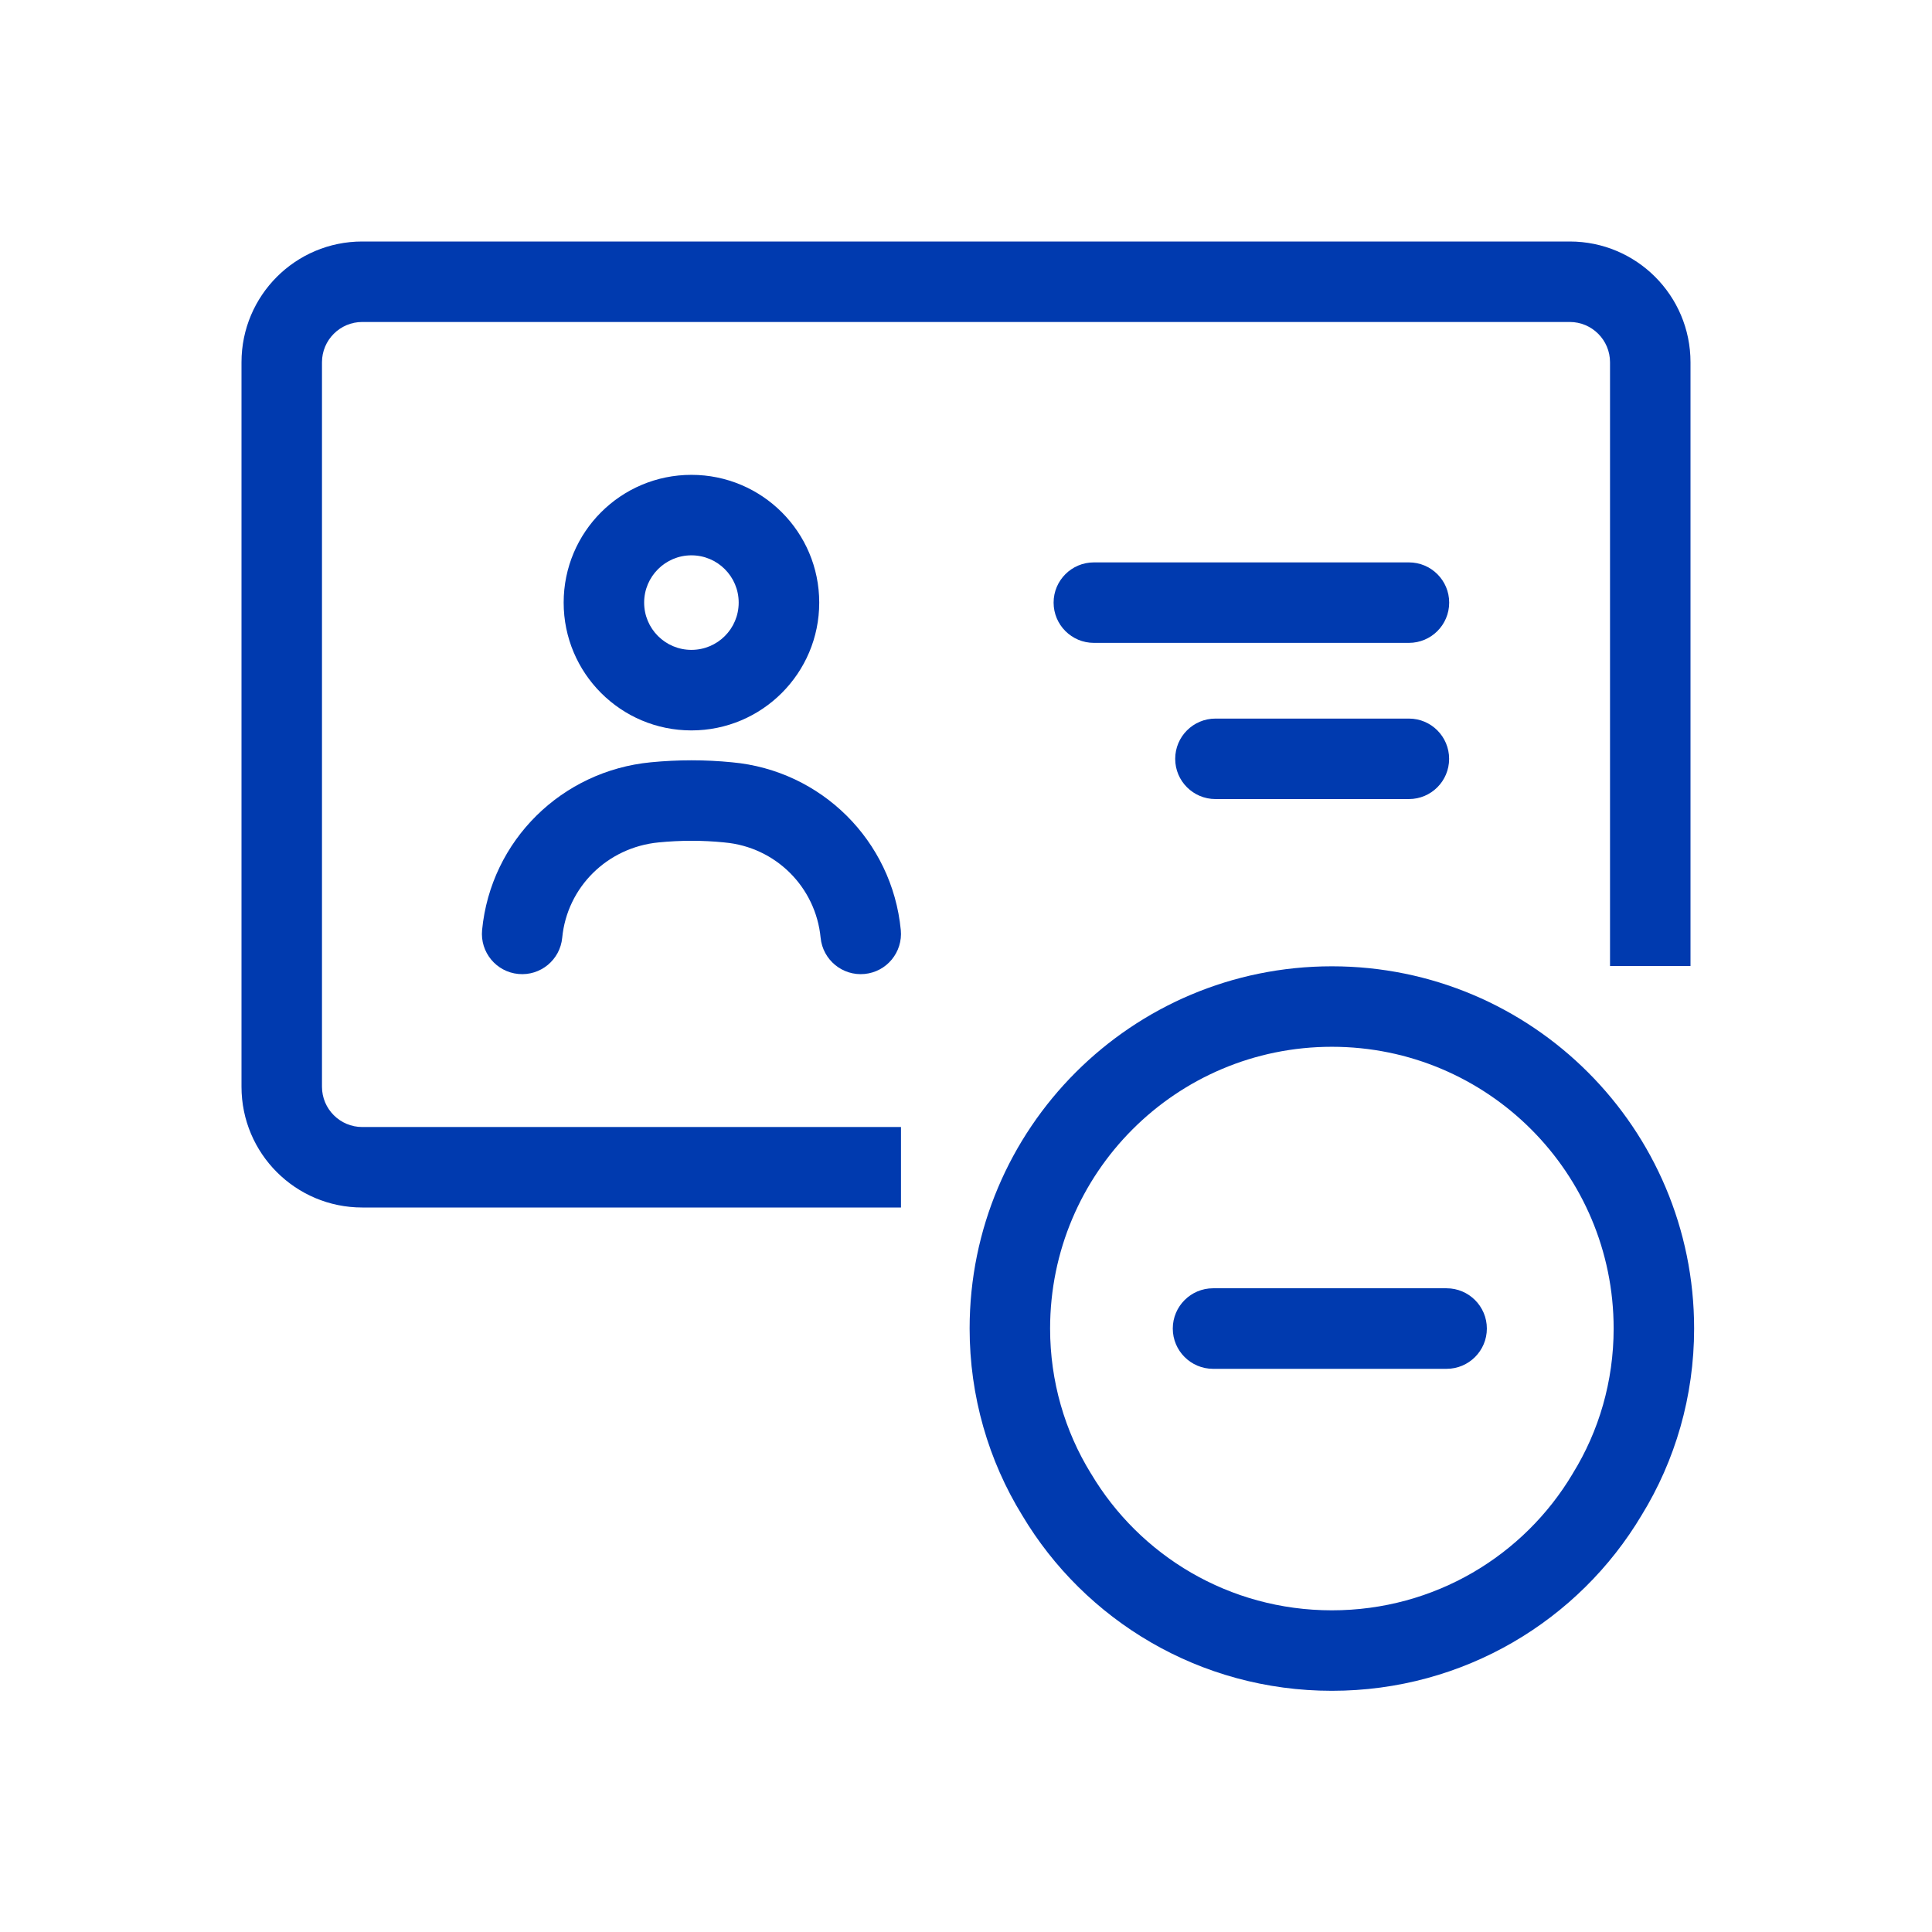
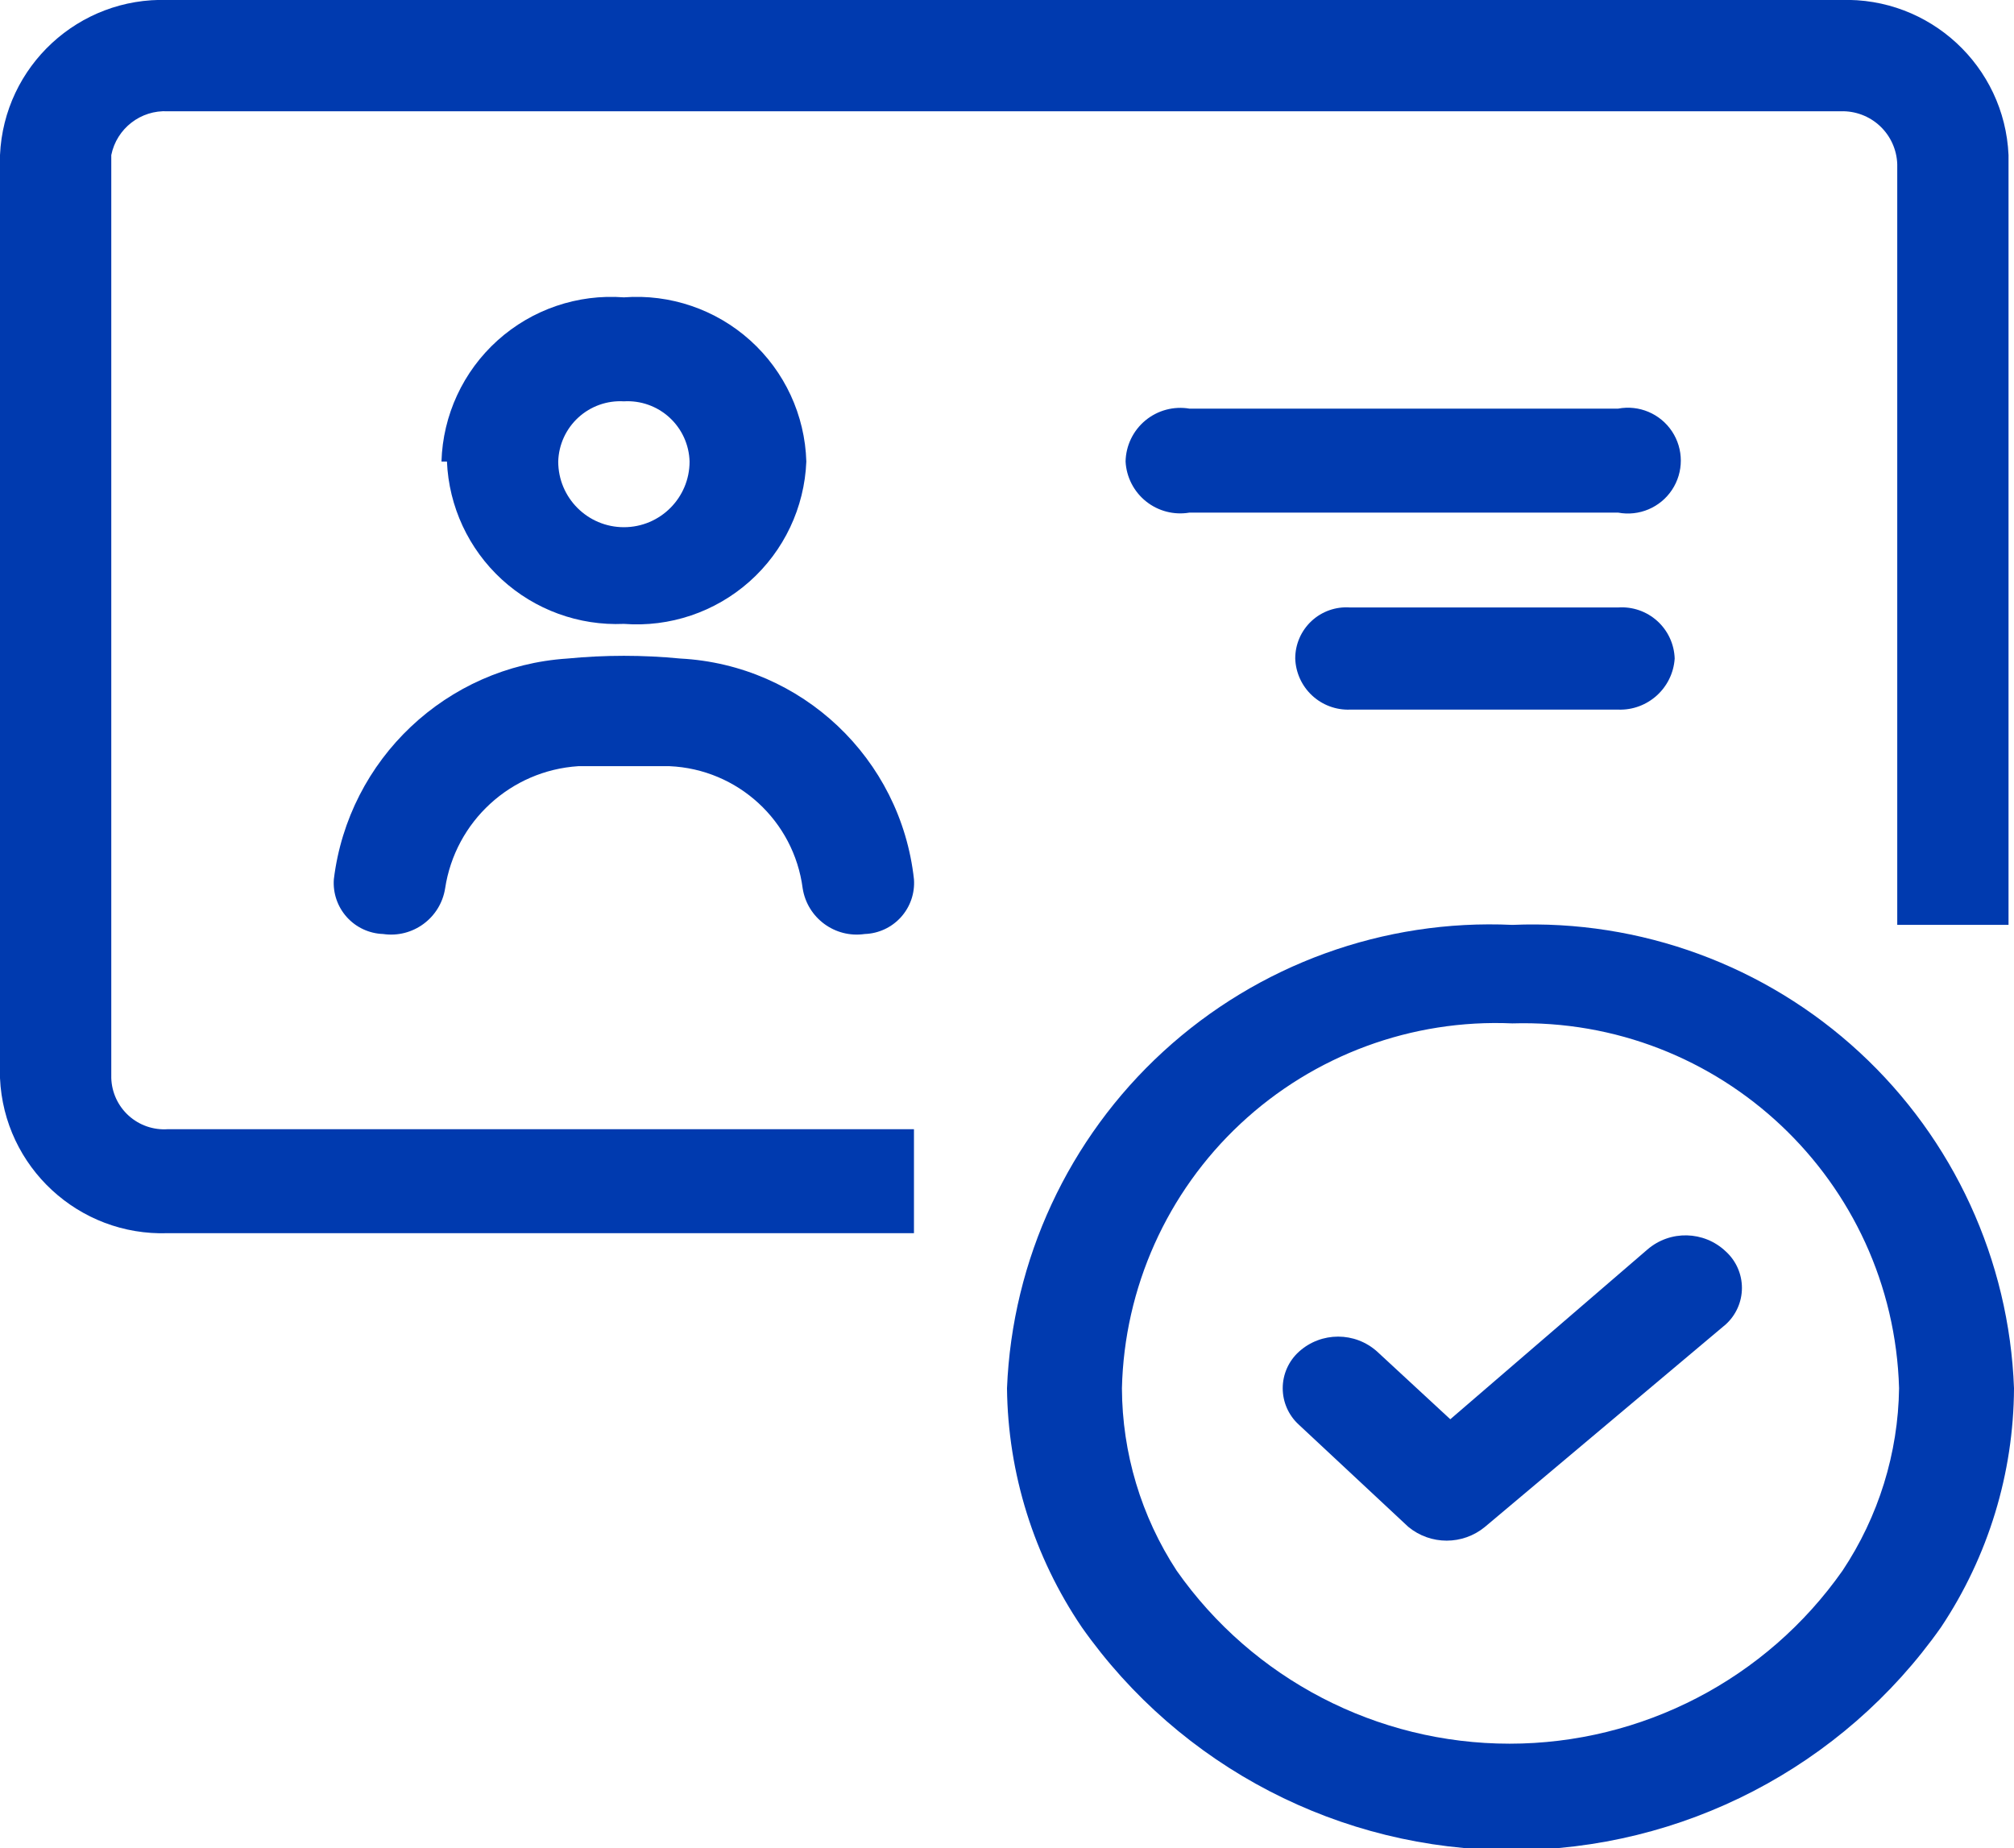
- <svg xmlns="http://www.w3.org/2000/svg" width="32" height="32" viewBox="0 0 32 32" fill="none">
-   <path fill-rule="evenodd" clip-rule="evenodd" d="M17.451 9.981C17.451 9.613 17.75 9.315 18.118 9.315H23.336C23.704 9.315 24.003 9.613 24.003 9.981C24.003 10.35 23.704 10.648 23.336 10.648H18.118C17.75 10.648 17.451 10.35 17.451 9.981Z" fill="#003AAF" />
-   <path fill-rule="evenodd" clip-rule="evenodd" d="M19.465 12.569C19.465 12.2 19.764 11.902 20.132 11.902H23.336C23.704 11.902 24.002 12.2 24.002 12.569C24.002 12.937 23.704 13.235 23.336 13.235H20.132C19.764 13.235 19.465 12.937 19.465 12.569Z" fill="#003AAF" />
-   <path fill-rule="evenodd" clip-rule="evenodd" d="M11.452 9.198C11.02 9.198 10.669 9.549 10.669 9.981C10.669 10.414 11.02 10.764 11.452 10.764C11.885 10.764 12.235 10.414 12.235 9.981C12.235 9.549 11.885 9.198 11.452 9.198ZM9.336 9.981C9.336 8.812 10.283 7.865 11.452 7.865C12.621 7.865 13.569 8.812 13.569 9.981C13.569 11.15 12.621 12.098 11.452 12.098C10.283 12.098 9.336 11.15 9.336 9.981Z" fill="#003AAF" />
-   <path fill-rule="evenodd" clip-rule="evenodd" d="M12.124 12.626C13.603 12.76 14.777 13.924 14.92 15.404C14.955 15.771 14.687 16.097 14.32 16.132C13.954 16.167 13.628 15.899 13.592 15.532C13.511 14.691 12.844 14.029 12.002 13.954L11.995 13.953C11.639 13.917 11.274 13.917 10.909 13.953C10.059 14.035 9.393 14.694 9.312 15.532C9.277 15.899 8.951 16.167 8.585 16.132C8.218 16.097 7.95 15.771 7.985 15.404C8.129 13.919 9.306 12.768 10.779 12.626C11.229 12.582 11.681 12.582 12.124 12.626Z" fill="#003AAF" />
-   <path fill-rule="evenodd" clip-rule="evenodd" d="M22.06 17.338C19.481 17.338 17.393 19.427 17.393 22.005C17.393 22.88 17.638 23.706 18.067 24.402L18.073 24.411C18.877 25.763 20.357 26.672 22.06 26.672C23.763 26.672 25.243 25.763 26.047 24.411L26.052 24.402C26.482 23.706 26.727 22.88 26.727 22.005C26.727 19.427 24.638 17.338 22.06 17.338ZM16.06 22.005C16.06 18.69 18.745 16.005 22.06 16.005C25.375 16.005 28.06 18.69 28.06 22.005C28.06 23.128 27.746 24.194 27.19 25.097C26.154 26.836 24.248 28.005 22.06 28.005C19.872 28.005 17.966 26.836 16.93 25.097C16.374 24.194 16.06 23.128 16.06 22.005Z" fill="#003AAF" />
-   <path fill-rule="evenodd" clip-rule="evenodd" d="M19.425 22.005C19.425 21.637 19.724 21.338 20.092 21.338H23.96C24.328 21.338 24.627 21.637 24.627 22.005C24.627 22.373 24.328 22.672 23.96 22.672H20.092C19.724 22.672 19.425 22.373 19.425 22.005Z" fill="#003AAF" />
-   <path d="M6 5.333H26C26.368 5.333 26.667 5.632 26.667 6V16H28V6C28 4.895 27.105 4 26 4H6C4.895 4 4 4.895 4 6V18C4 19.105 4.895 20 6 20H14.923V18.667H6C5.632 18.667 5.333 18.368 5.333 18V6C5.333 5.632 5.632 5.333 6 5.333Z" fill="#003AAF" />
+ <svg xmlns="http://www.w3.org/2000/svg" id="Layer_1" data-name="Layer 1" viewBox="0 0 11.04 10.13">
+   <defs>
+     <style>.cls-1,.cls-2{fill:#003aaf;}.cls-1{fill-rule:evenodd;}</style>
+   </defs>
+   <path class="cls-1" d="M6.65,3.92A.3.3,0,0,1,7,3.63H9.35a.29.29,0,1,1,0,.57H7A.3.3,0,0,1,6.65,3.92Z" transform="translate(-0.48 -1.39)" />
+   <path class="cls-1" d="M7.58,5a.28.28,0,0,1,.3-.28H9.35A.29.29,0,0,1,9.66,5a.3.3,0,0,1-.31.28H7.88A.29.29,0,0,1,7.58,5Z" transform="translate(-0.48 -1.39)" />
+   <path class="cls-1" d="M3.9,3.59a.34.34,0,0,0-.36.33.36.36,0,0,0,.72,0A.34.34,0,0,0,3.9,3.59Zm-1,.33a.93.93,0,0,1,1-.9.93.93,0,0,1,1,.9.93.93,0,0,1-1,.89A.93.93,0,0,1,2.93,3.92Z" transform="translate(-0.48 -1.39)" />
+   <path class="cls-1" d="M4.21,5A1.36,1.36,0,0,1,5.49,6.21a.28.28,0,0,1-.27.3.3.3,0,0,1-.34-.25.77.77,0,0,0-.73-.67h-.5a.79.79,0,0,0-.73.67.3.3,0,0,1-.34.25.28.28,0,0,1-.27-.3A1.38,1.38,0,0,1,3.59,5,3.21,3.21,0,0,1,4.21,5Z" transform="translate(-0.48 -1.39)" />
+   <path class="cls-1" d="M8.77,7A2.05,2.05,0,0,0,6.63,9a1.84,1.84,0,0,0,.3,1h0a2.23,2.23,0,0,0,3.65,0h0a1.85,1.85,0,0,0,.31-1A2.06,2.06,0,0,0,8.77,7ZM6,9A2.65,2.65,0,0,1,8.77,6.46,2.64,2.64,0,0,1,11.52,9a2.38,2.38,0,0,1-.4,1.31,2.88,2.88,0,0,1-4.71,0A2.38,2.38,0,0,1,6,9Z" transform="translate(-0.48 -1.39)" />
+   <path class="cls-1" d="M9.94,8.25a.27.27,0,0,1,0,.4L8.62,9.76a.33.33,0,0,1-.42,0l-.6-.56a.27.27,0,0,1,0-.4.32.32,0,0,1,.43,0l.4.37,1.08-.93A.32.32,0,0,1,9.94,8.25Z" transform="translate(-0.48 -1.39)" />
+   <path class="cls-2" d="M1.4,2h9.17a.3.3,0,0,1,.31.29V6.46h.61V2.24a.89.89,0,0,0-.92-.85H1.4a.89.89,0,0,0-.92.85V7.3a.89.89,0,0,0,.92.85H5.49V7.58H1.4a.29.29,0,0,1-.31-.28V2.24A.3.3,0,0,1,1.4,2Z" transform="translate(-0.48 -1.39)" />
</svg>
